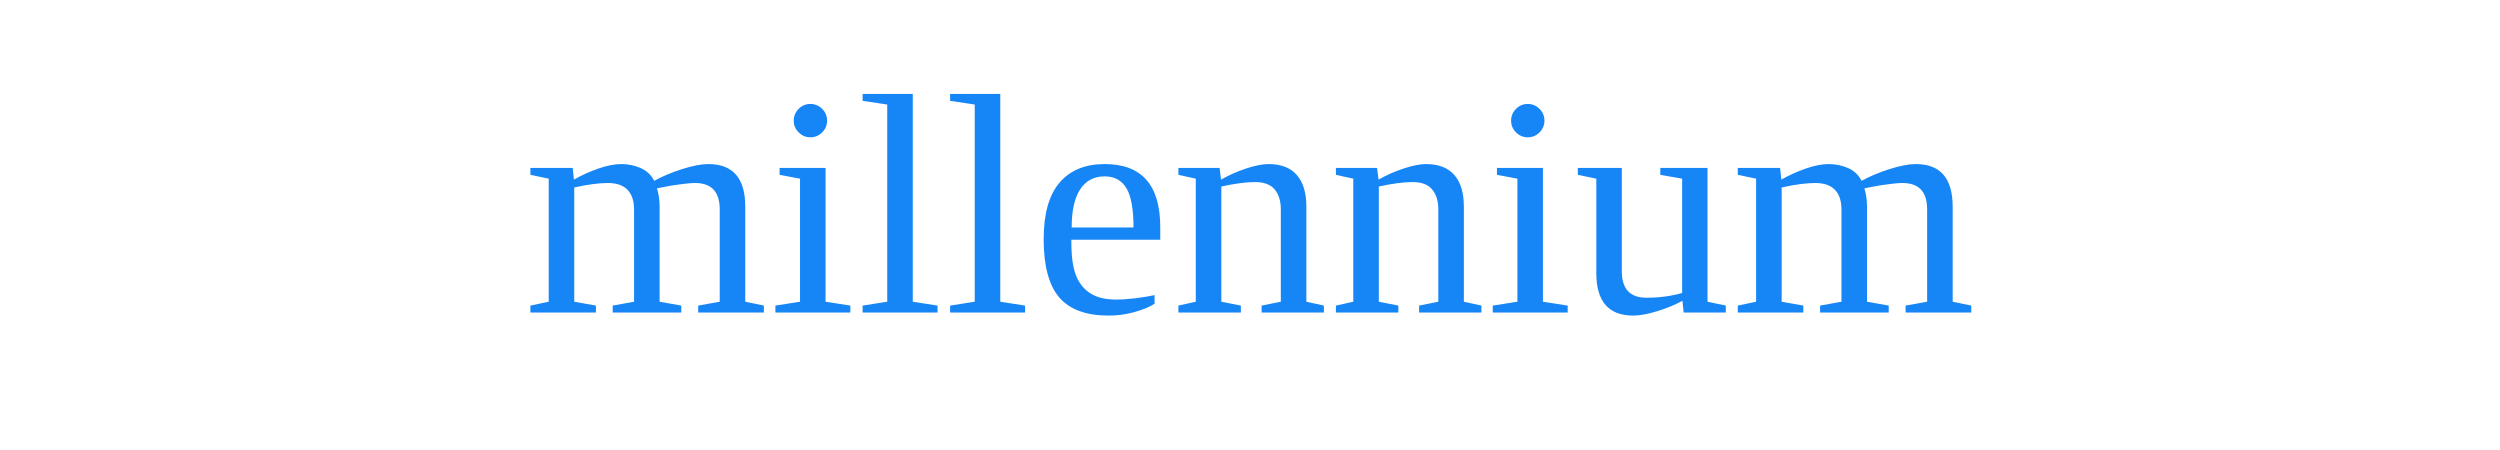
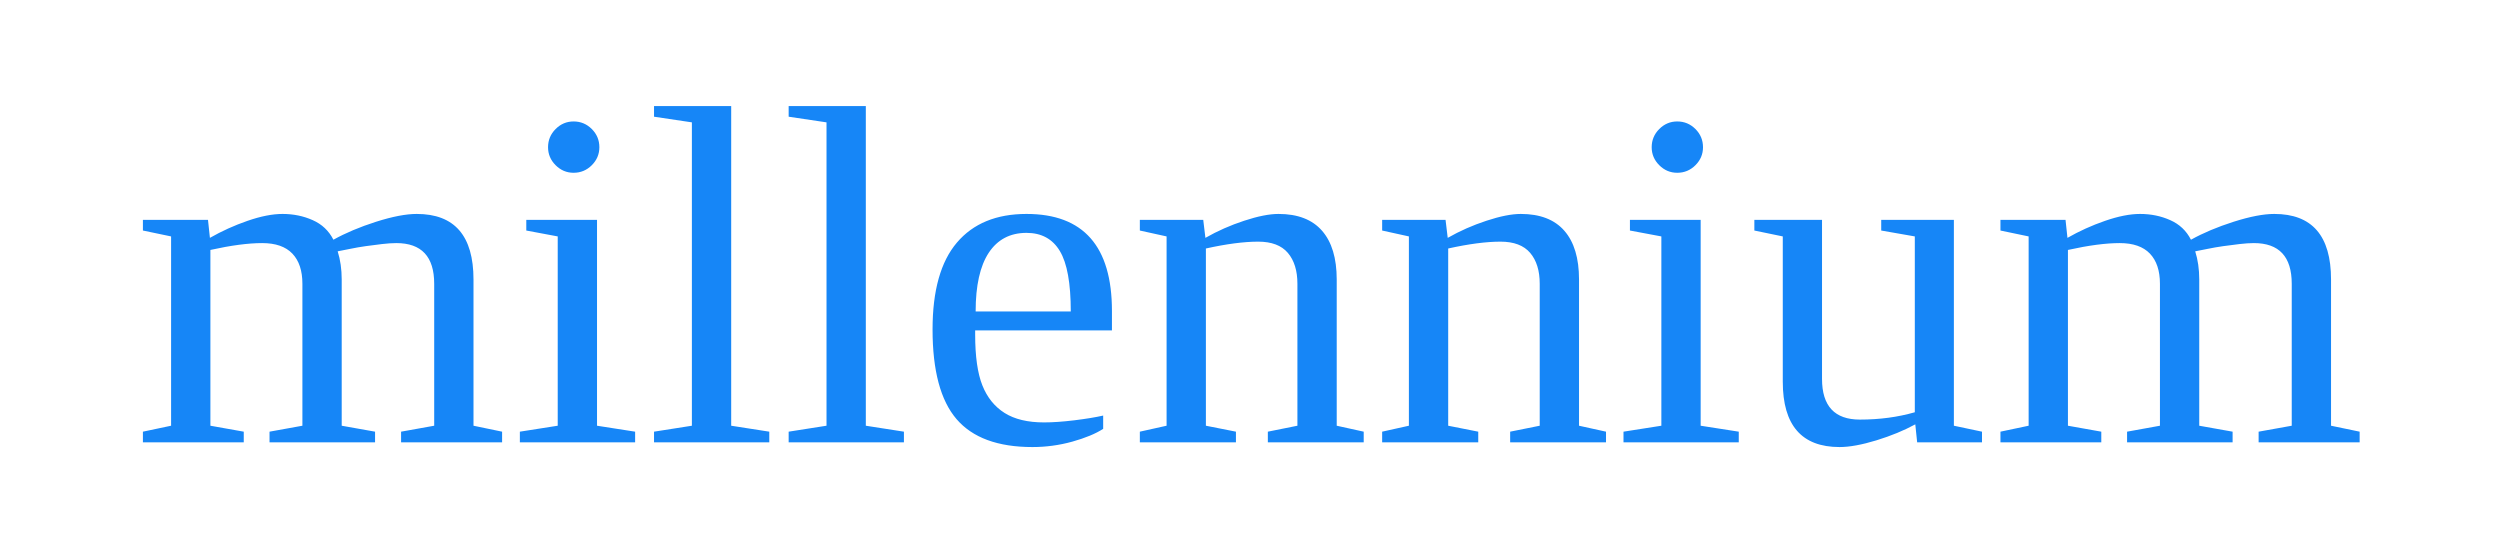
- <svg xmlns="http://www.w3.org/2000/svg" width="1000" height="180" viewBox="0 0 1000 180">
+ <svg xmlns="http://www.w3.org/2000/svg" width="650" height="143" viewBox="175 10 650 143">
  <rect width="100%" height="100%" fill="none" />
  <text x="500" y="125" text-anchor="middle" font-family="Georgia, Times New Roman, serif" font-size="126" fill="#1686F7">millennium</text>
</svg>
